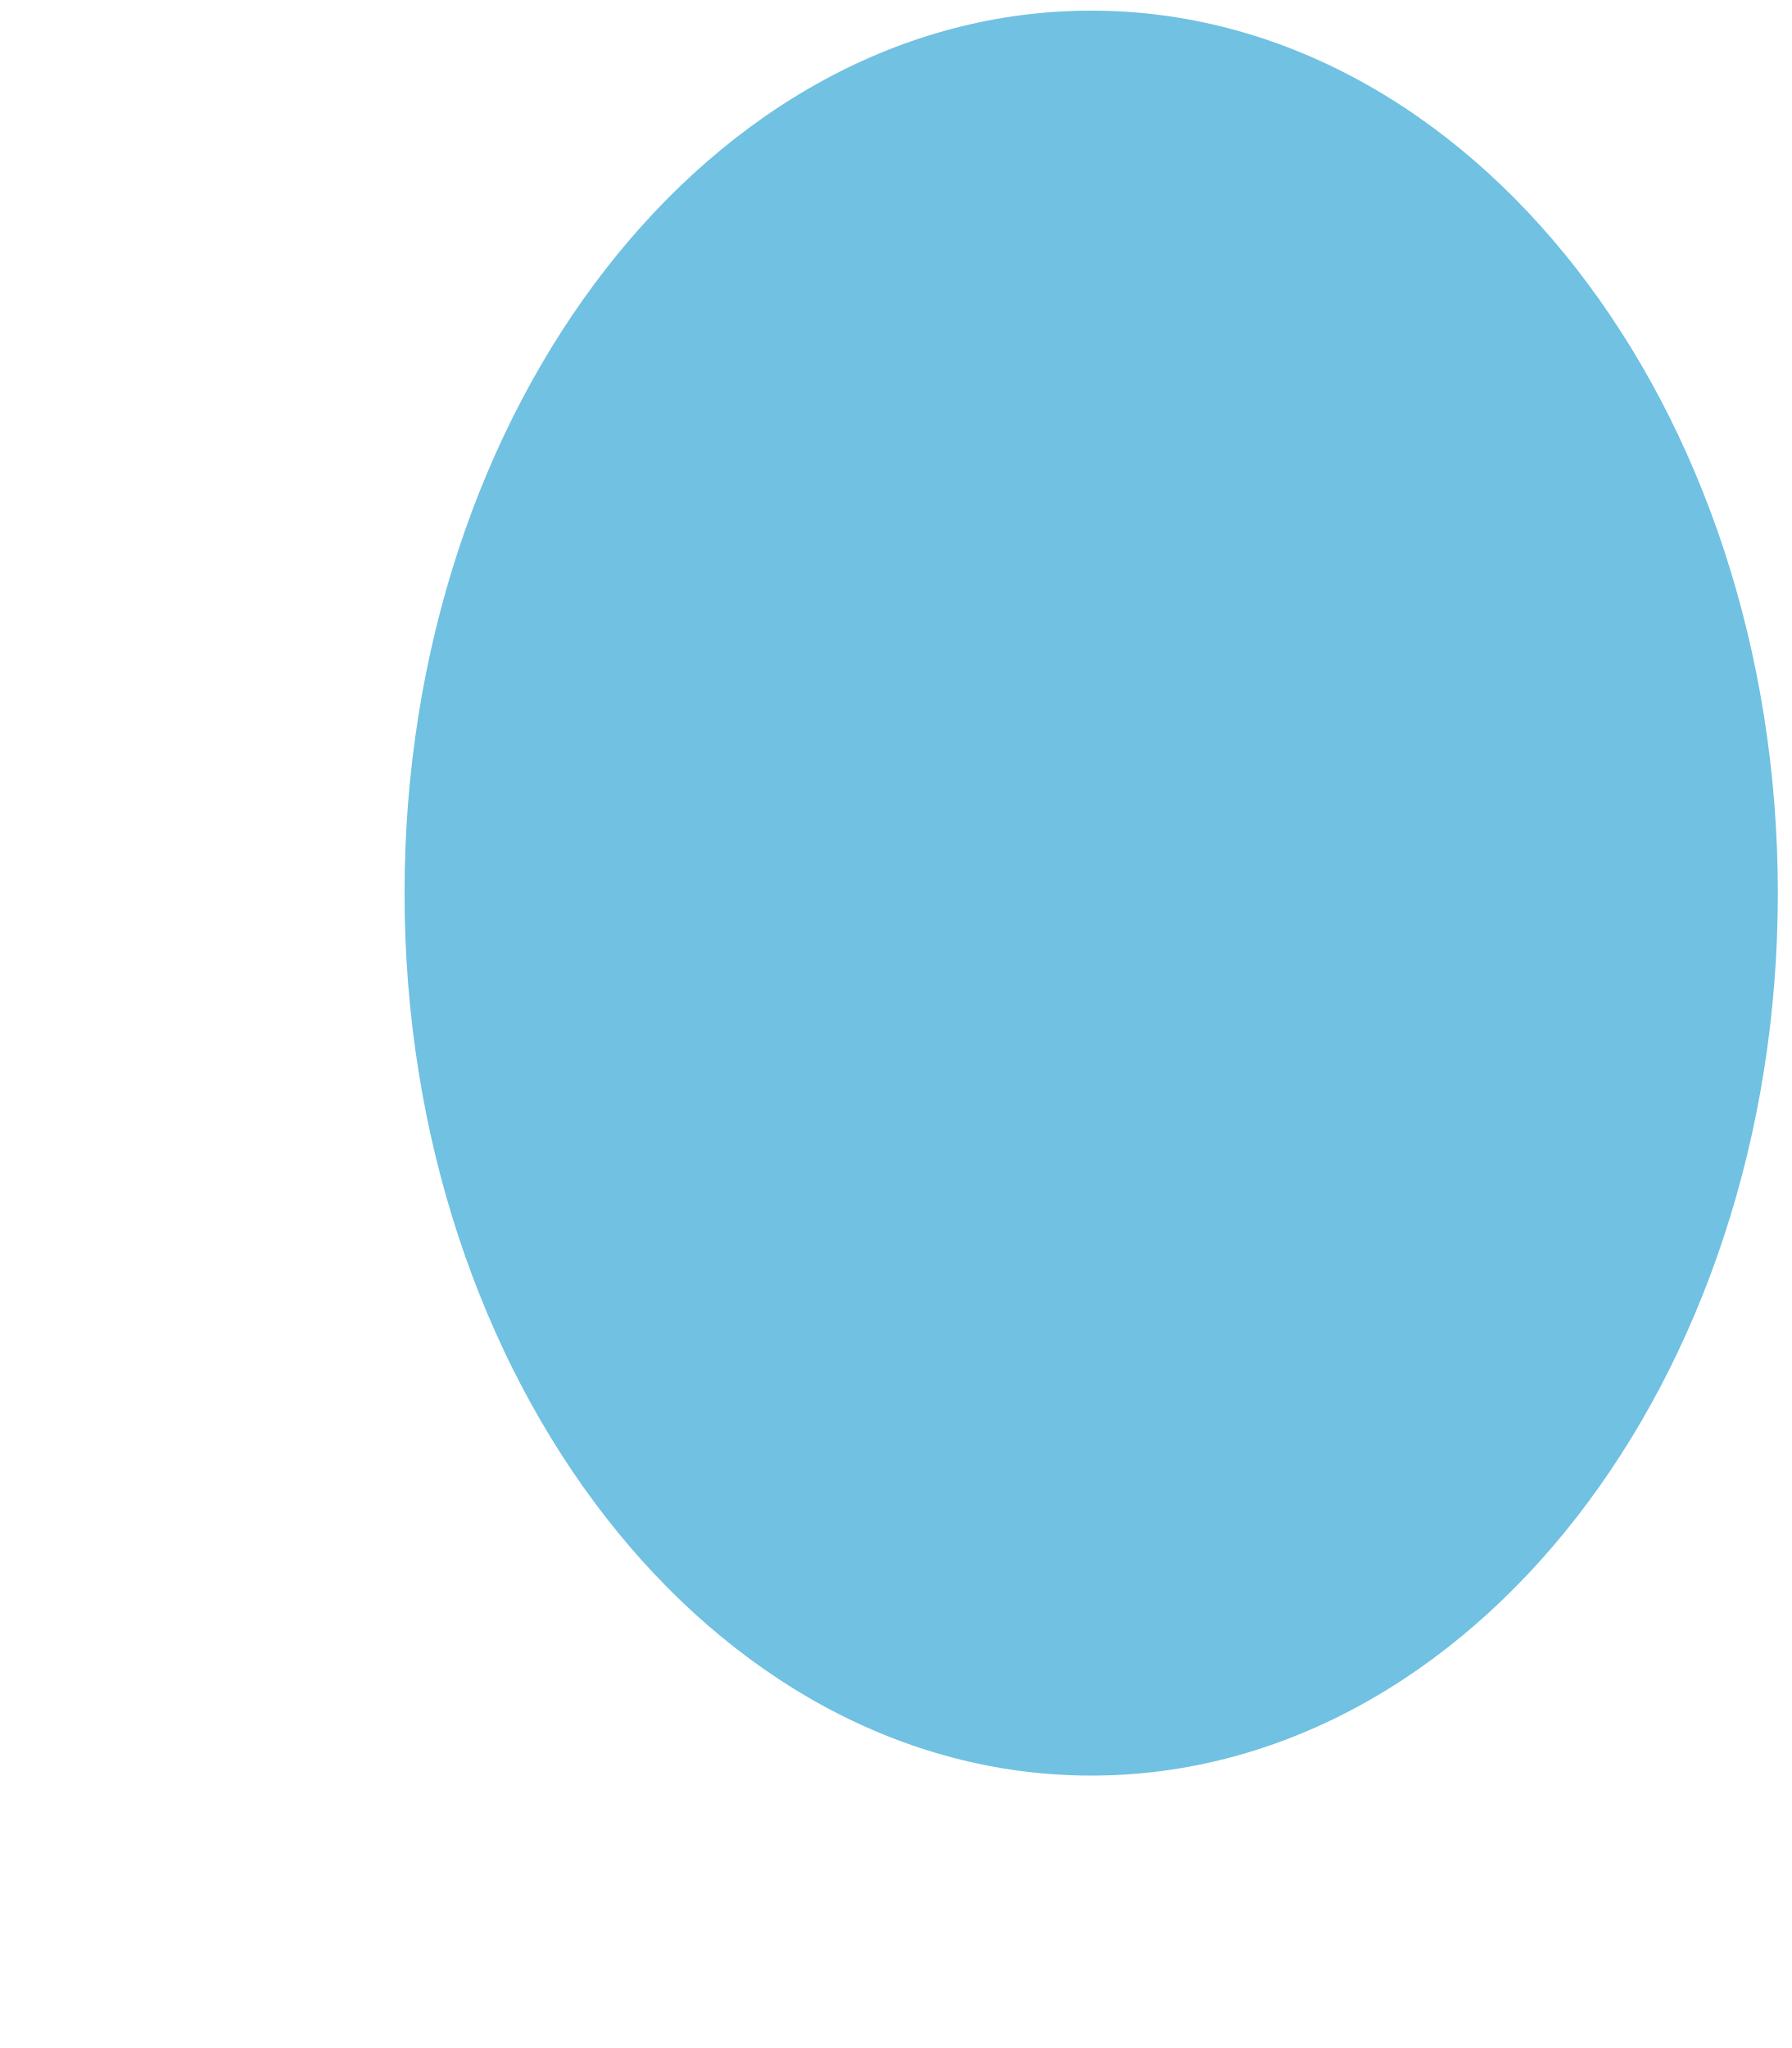
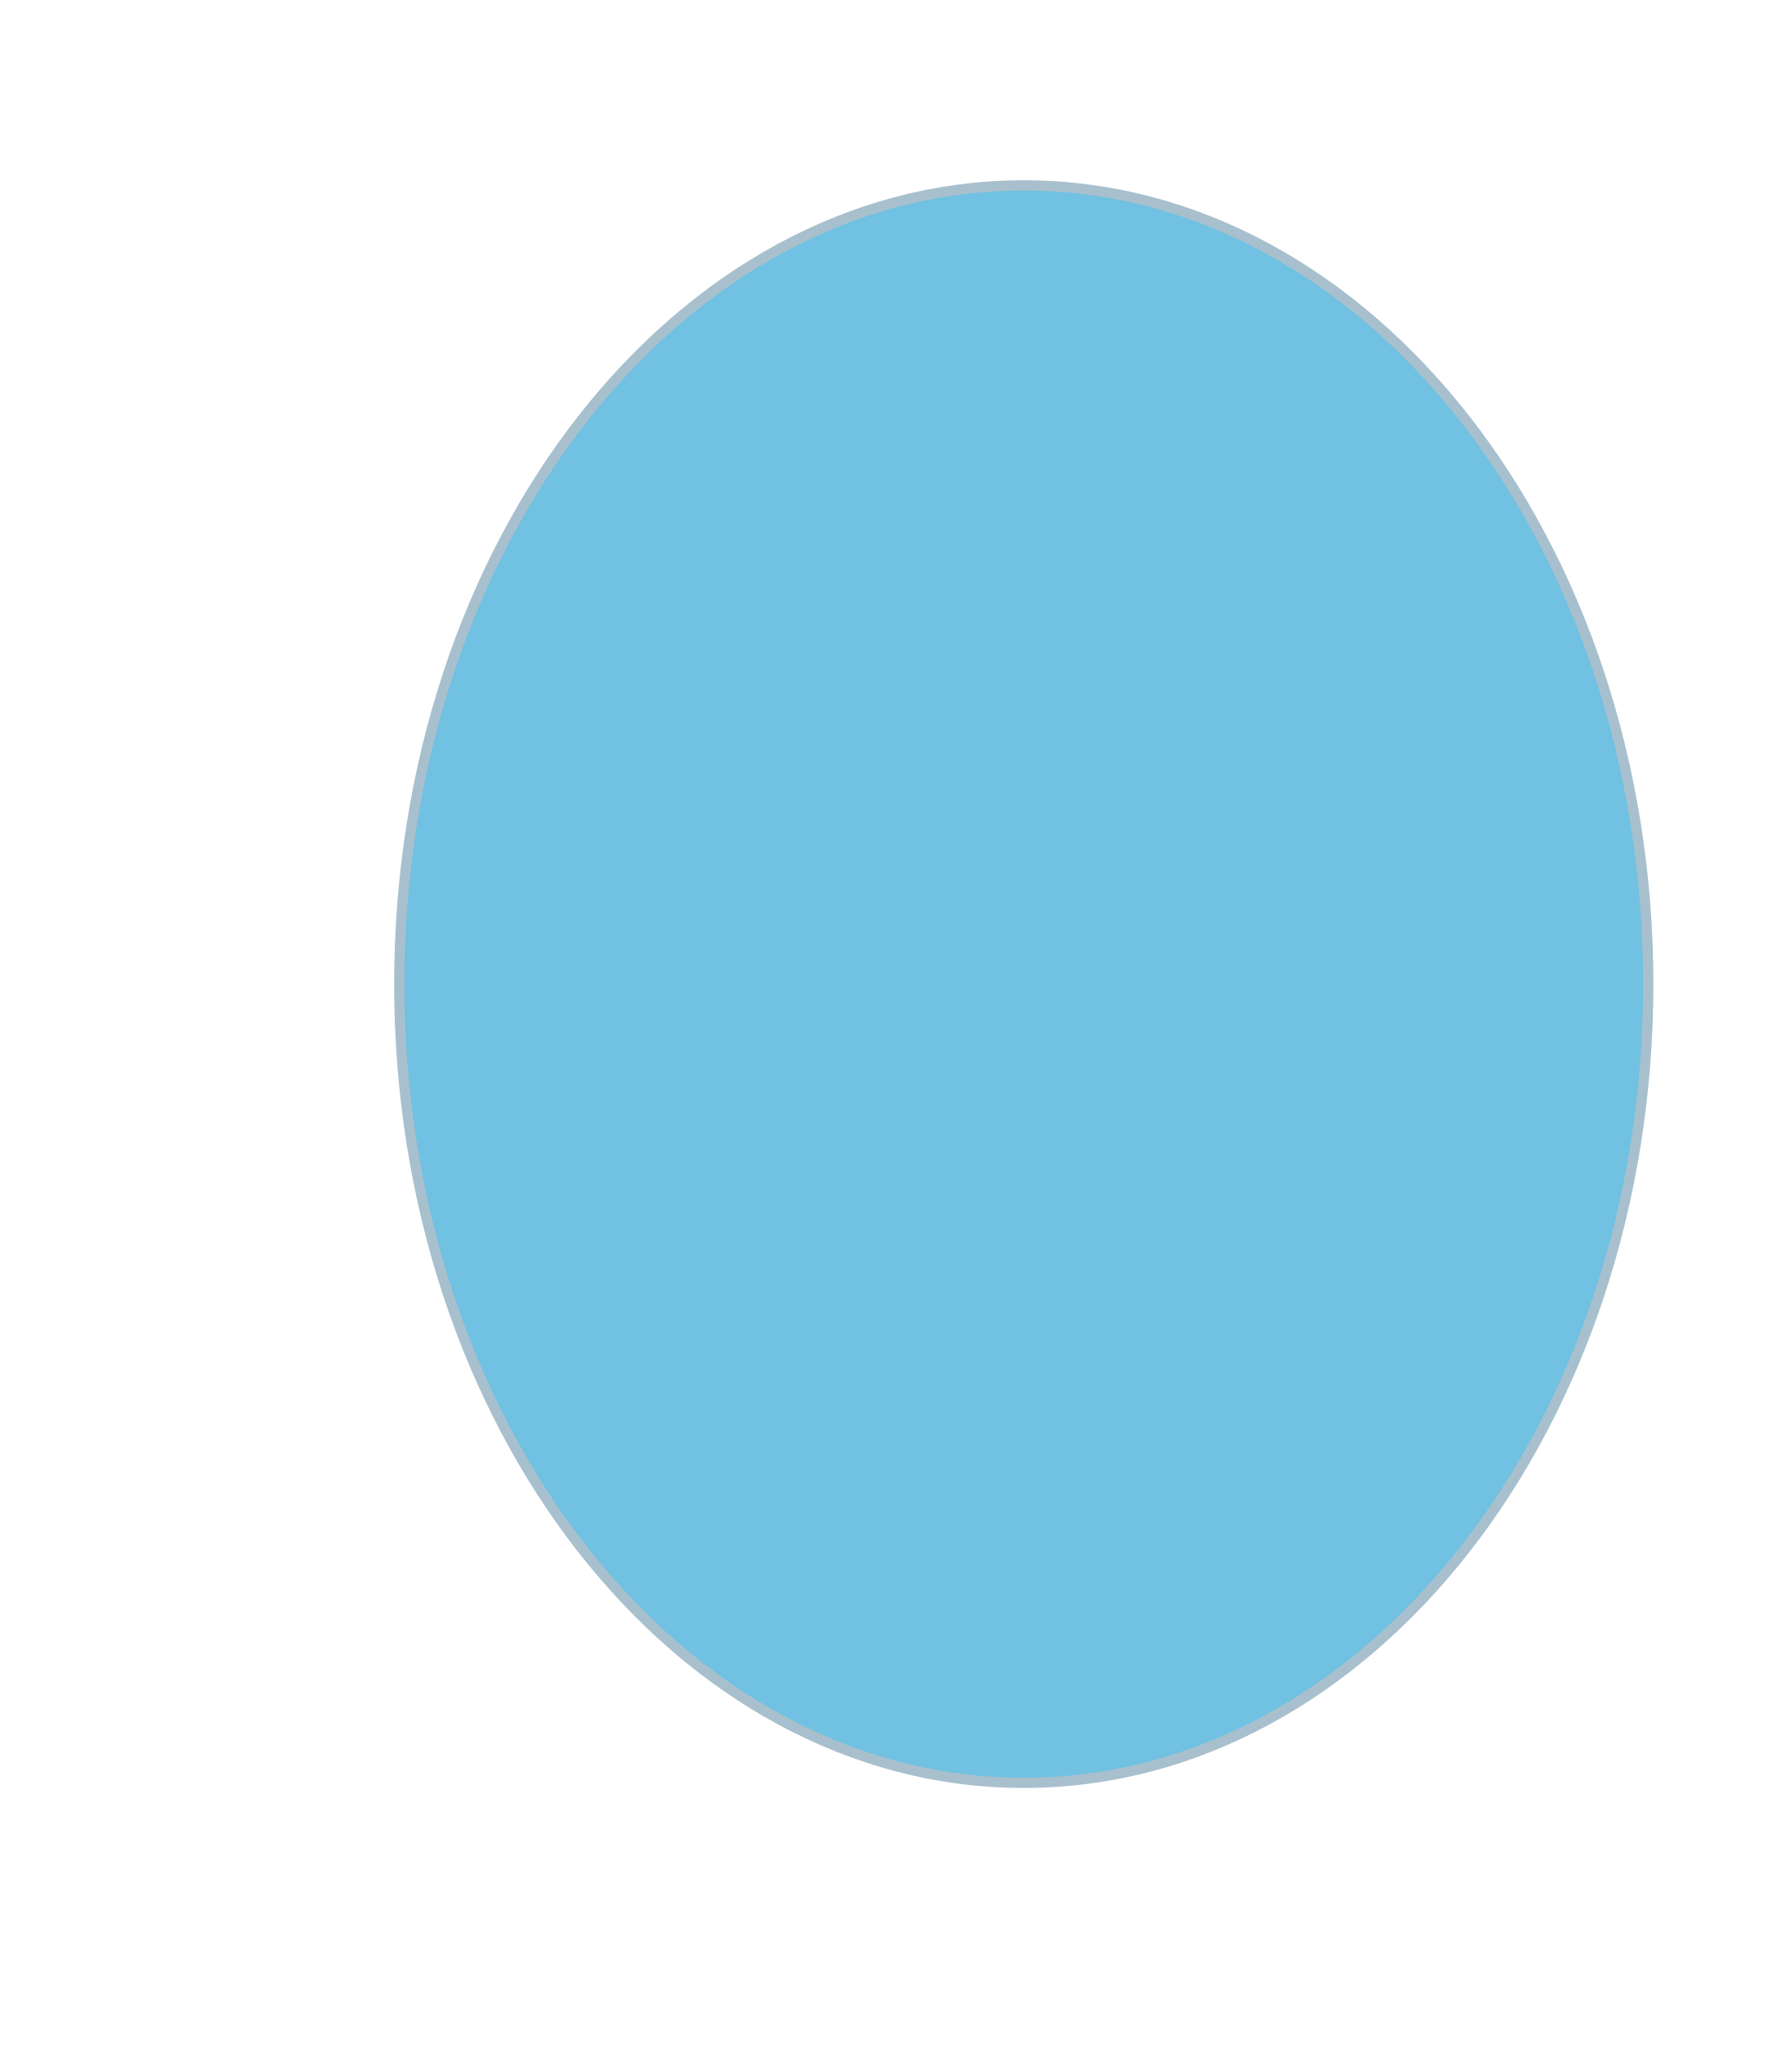
<svg xmlns="http://www.w3.org/2000/svg" width="175" height="200" viewBox="0 0 175 175.791" version="1.1" id="svg1">
-   <defs id="defs1" />
-   <ellipse style="fill:#70c1e2;fill-opacity:1;stroke:none;stroke-width:1.082" id="path25" cx="106.586" cy="75.114" rx="67.071" ry="86.179" />
+   <ellipse fill="#70c1e2" stroke="#a8c0cd" cx="100" cy="84" rx="61" ry="78" />
</svg>
